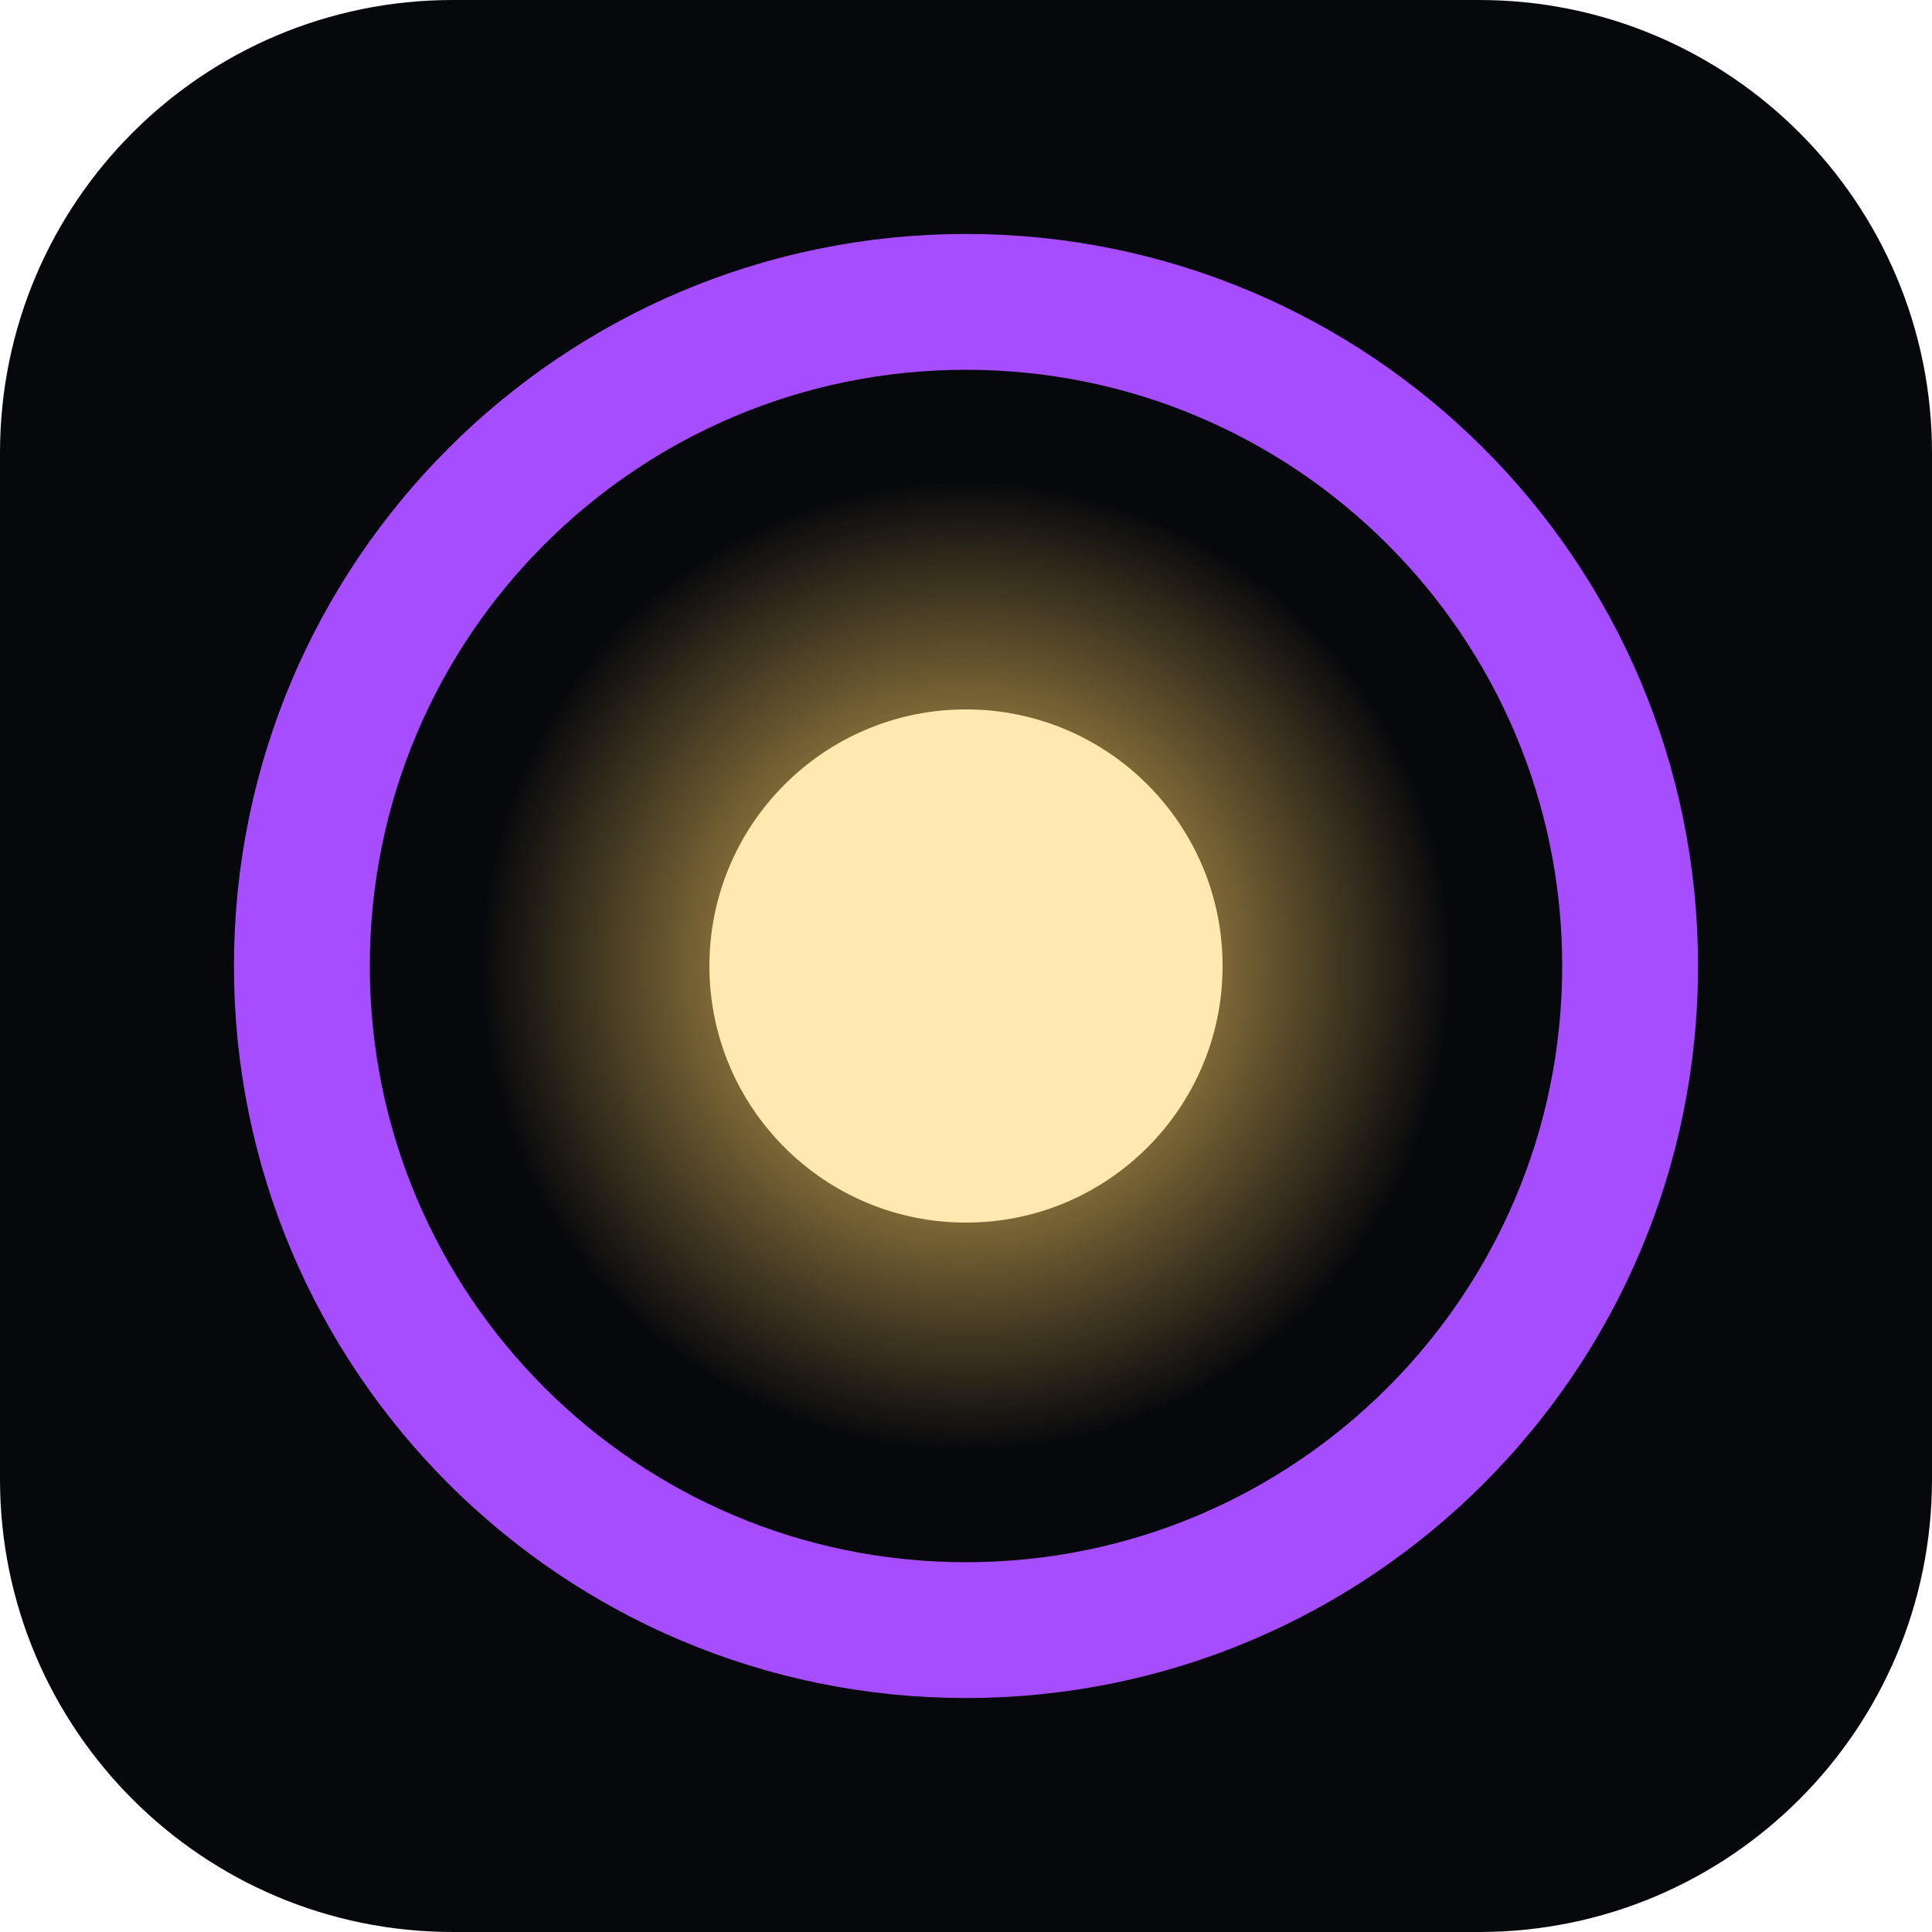
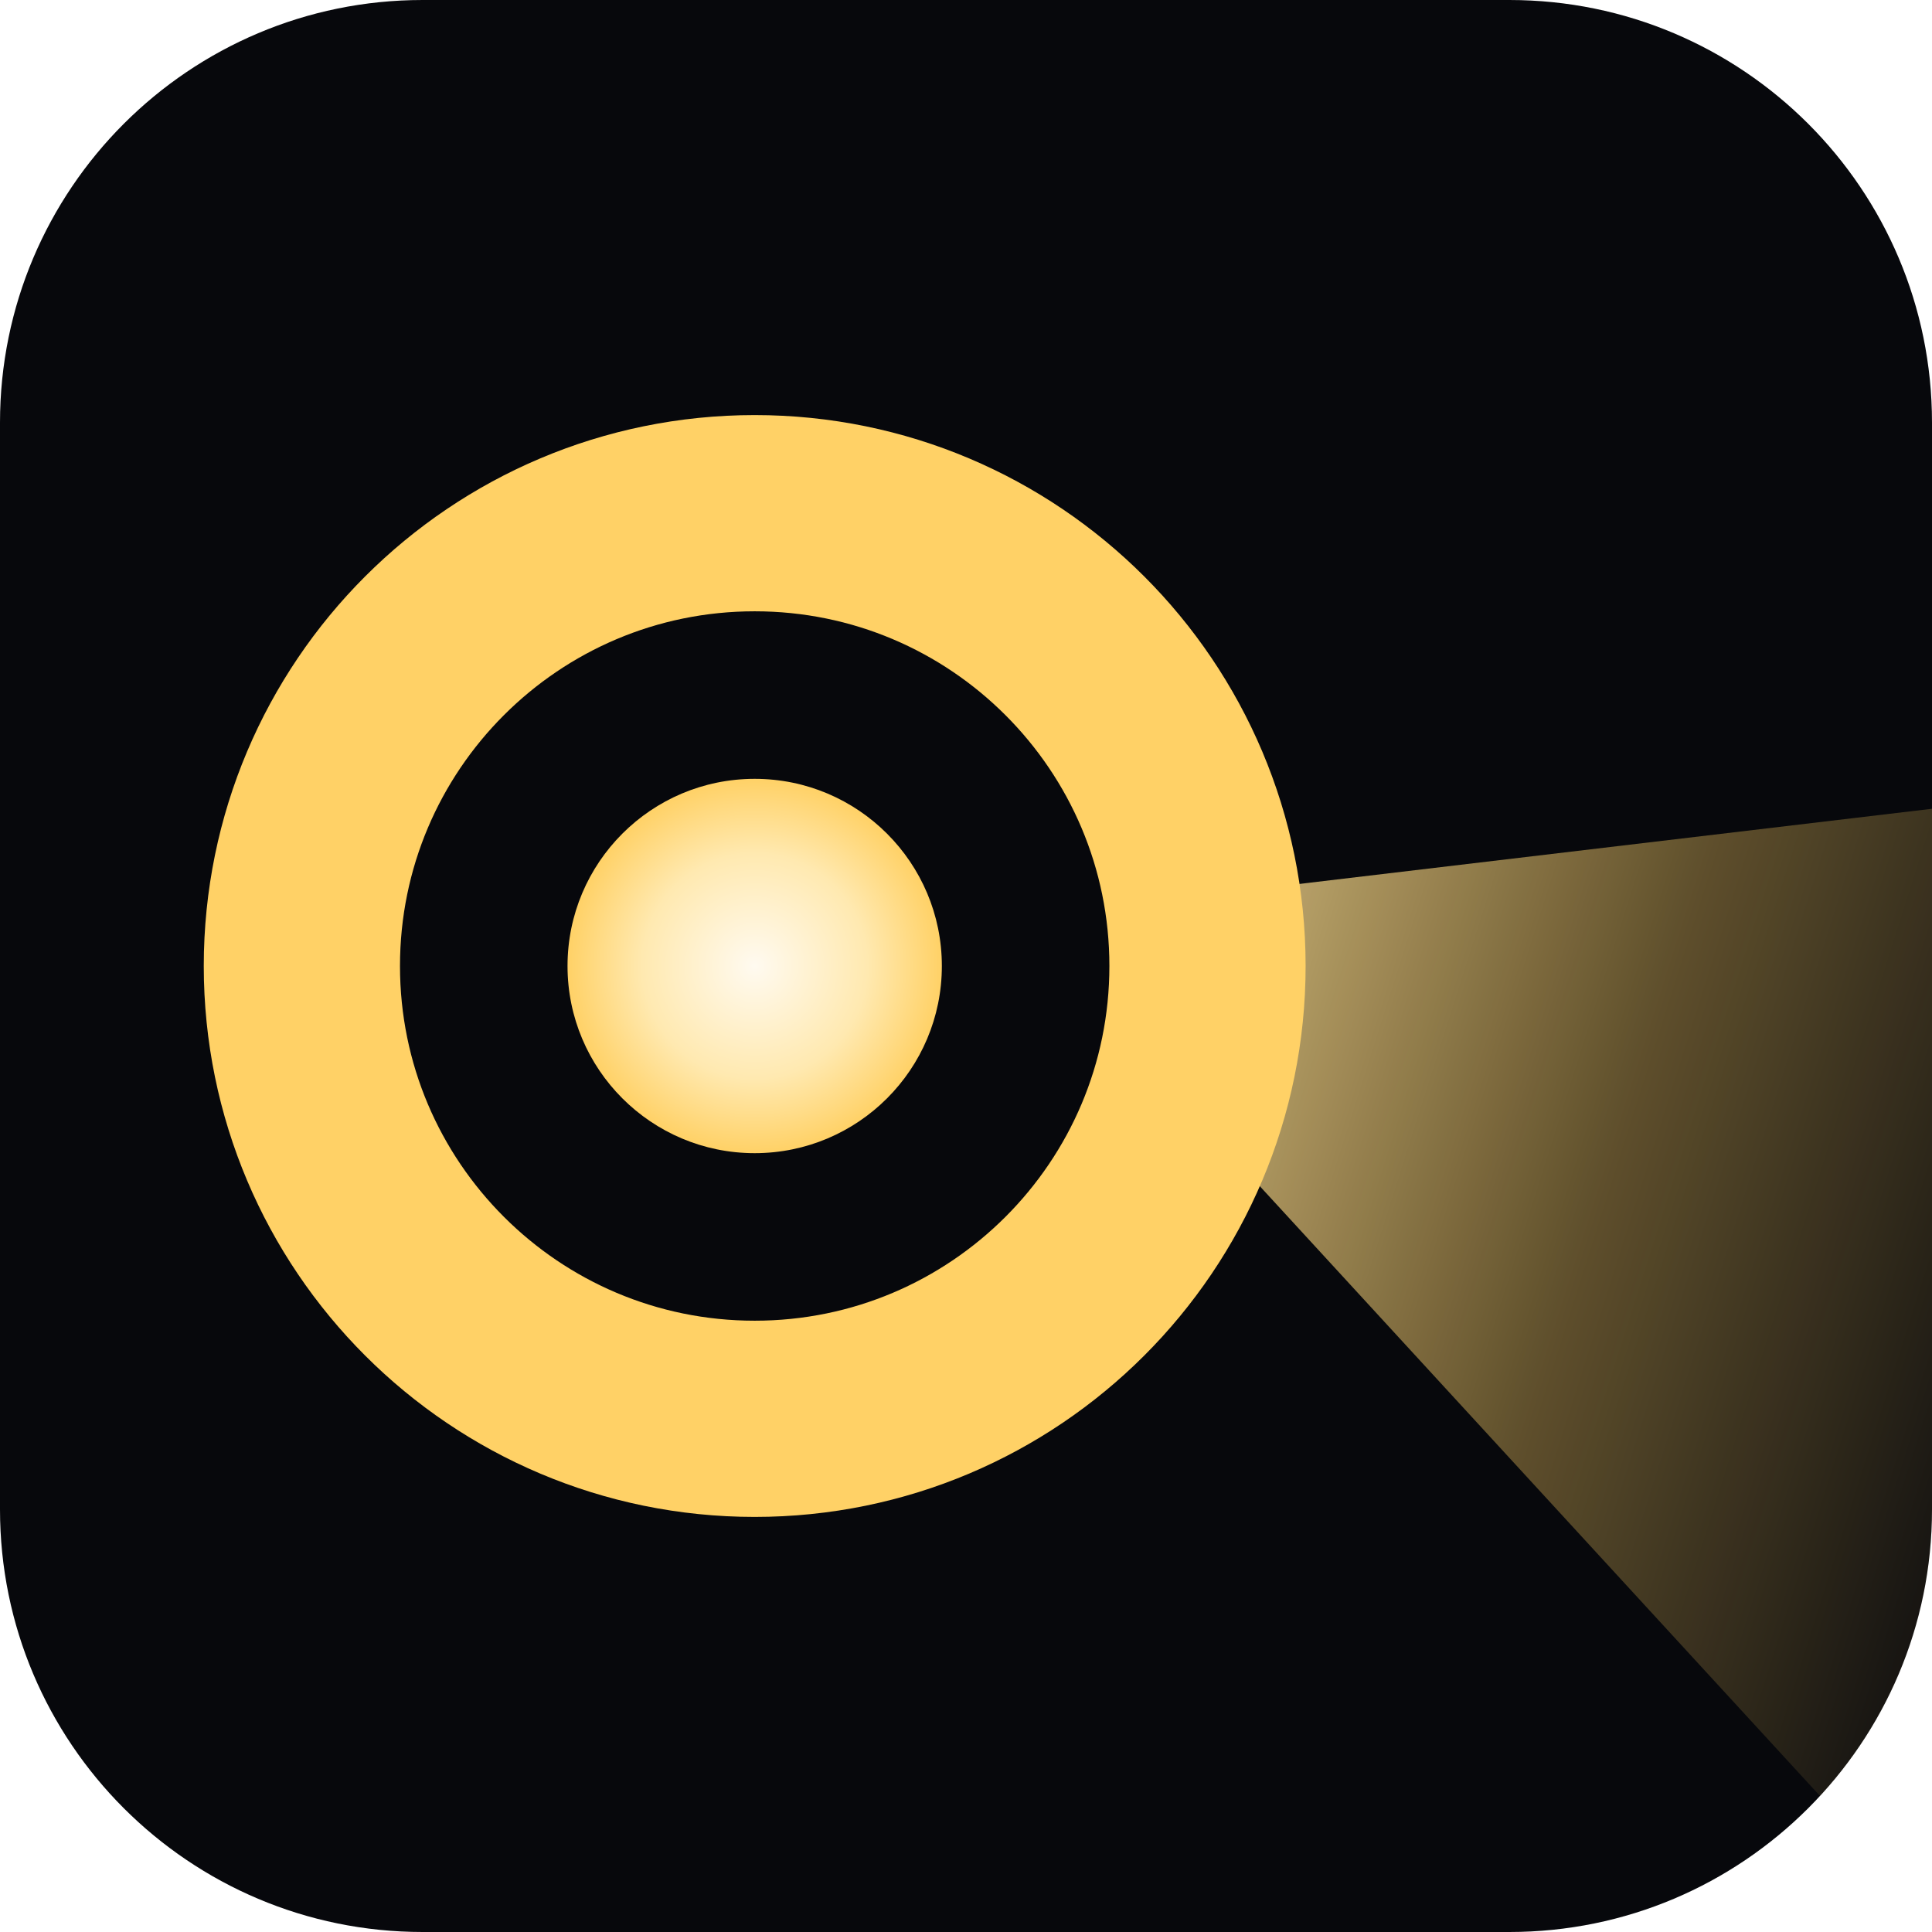
<svg xmlns="http://www.w3.org/2000/svg" viewBox="0 0 64 64">
  <defs>
-     <radialGradient id="glow" cx="50%" cy="50%" r="50%">
-       <stop offset="0" stop-color="#fff4d6" />
-       <stop offset=".45" stop-color="#ffd166" />
+     <linearGradient id="beam" x1="0" y1="0" x2="1" y2="0" gradientUnits="objectBoundingBox">
+       <stop offset="0" stop-color="#ffe7a8" stop-opacity=".95" />
+       <stop offset=".55" stop-color="#ffd166" stop-opacity=".35" />
      <stop offset="1" stop-color="#ffd166" stop-opacity="0" />
+     </linearGradient>
+     <radialGradient id="core" cx="50%" cy="50%" r="50%">
+       <stop offset="0" stop-color="#fffaf0" />
+       <stop offset=".6" stop-color="#ffe9b0" />
+       <stop offset="1" stop-color="#ffd166" />
    </radialGradient>
+     <clipPath id="sq">
+       <rect width="64" height="64" rx="14" />
+     </clipPath>
  </defs>
-   <rect width="64" height="64" rx="15" fill="#07080c" />
-   <circle cx="32" cy="32" r="22" fill="none" stroke="#a64dff" stroke-width="4.5" />
-   <circle cx="32" cy="32" r="16" fill="url(#glow)" opacity=".55" />
-   <circle cx="32" cy="32" r="8.5" fill="#ffe9b0" />
+   <g clip-path="url(#sq)">
+     <rect width="64" height="64" fill="#07080c" />
+     <path d="M33 30 L72 12 L72 52 Z" fill="url(#beam)" transform="rotate(18 32 32)" />
+     <circle cx="25" cy="32" r="15" fill="#07080c" stroke="#ffd166" stroke-width="6.5" />
+     <circle cx="25" cy="32" r="6.2" fill="url(#core)" />
+   </g>
</svg>
